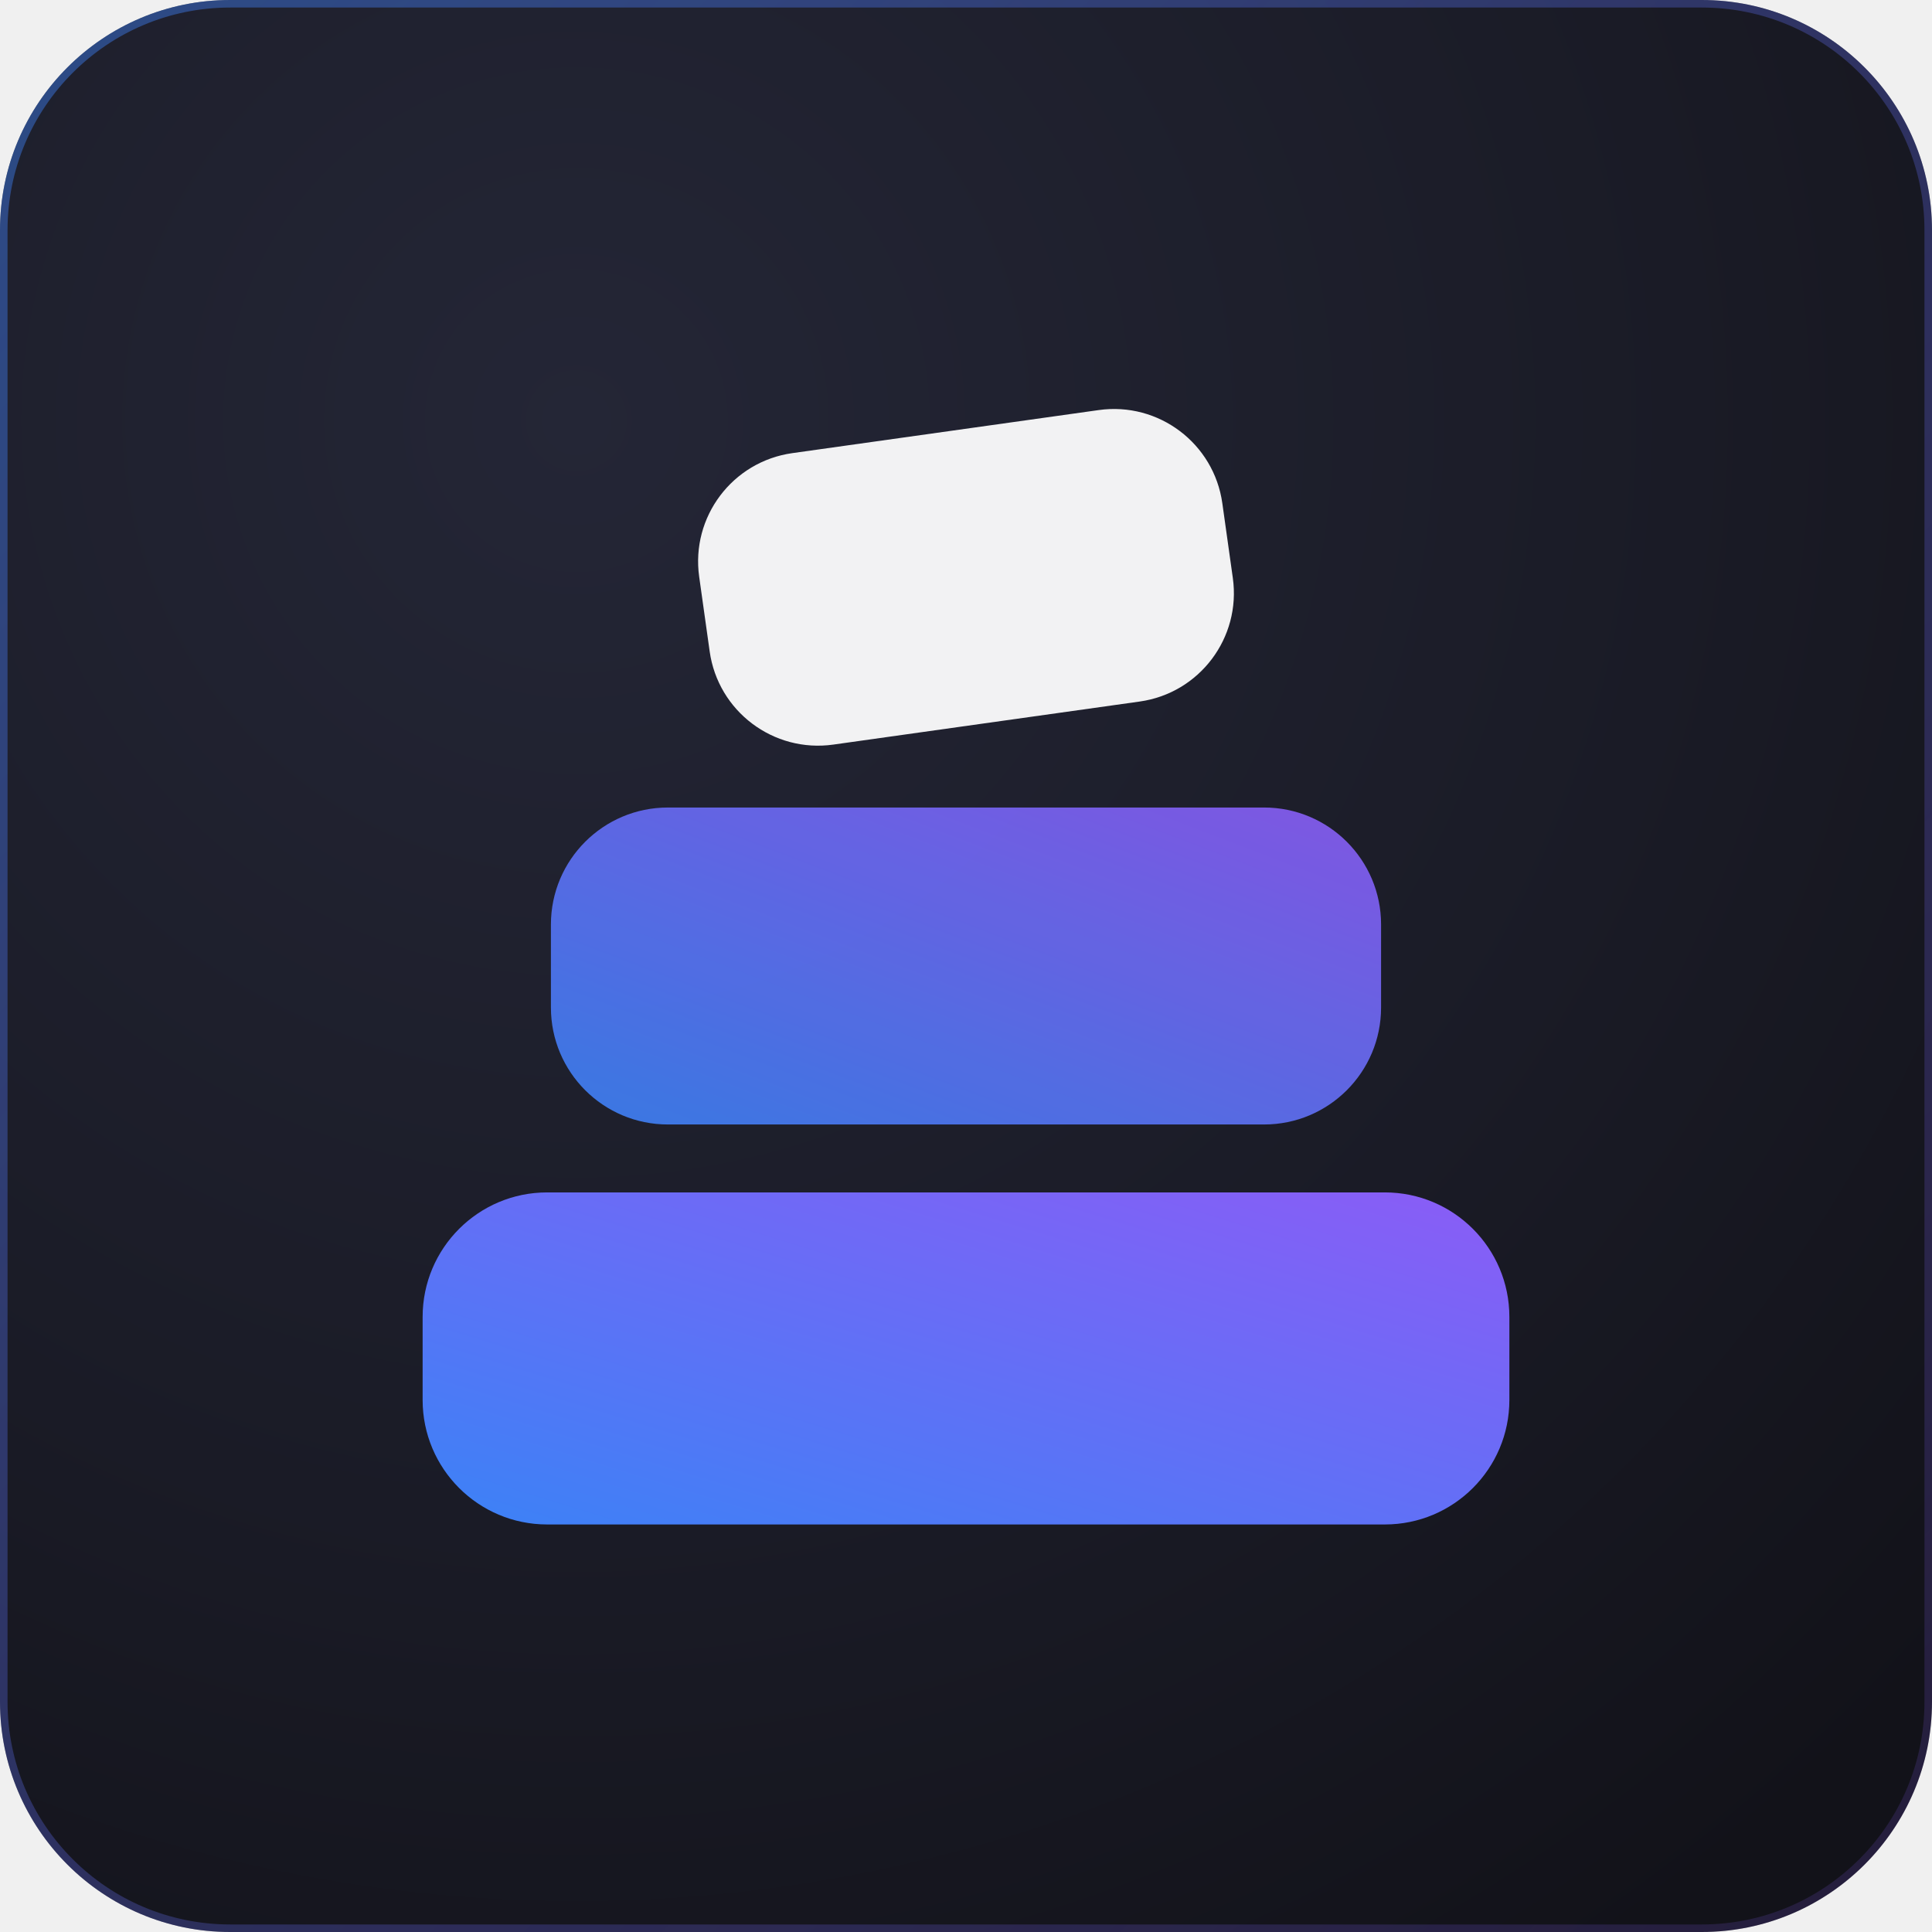
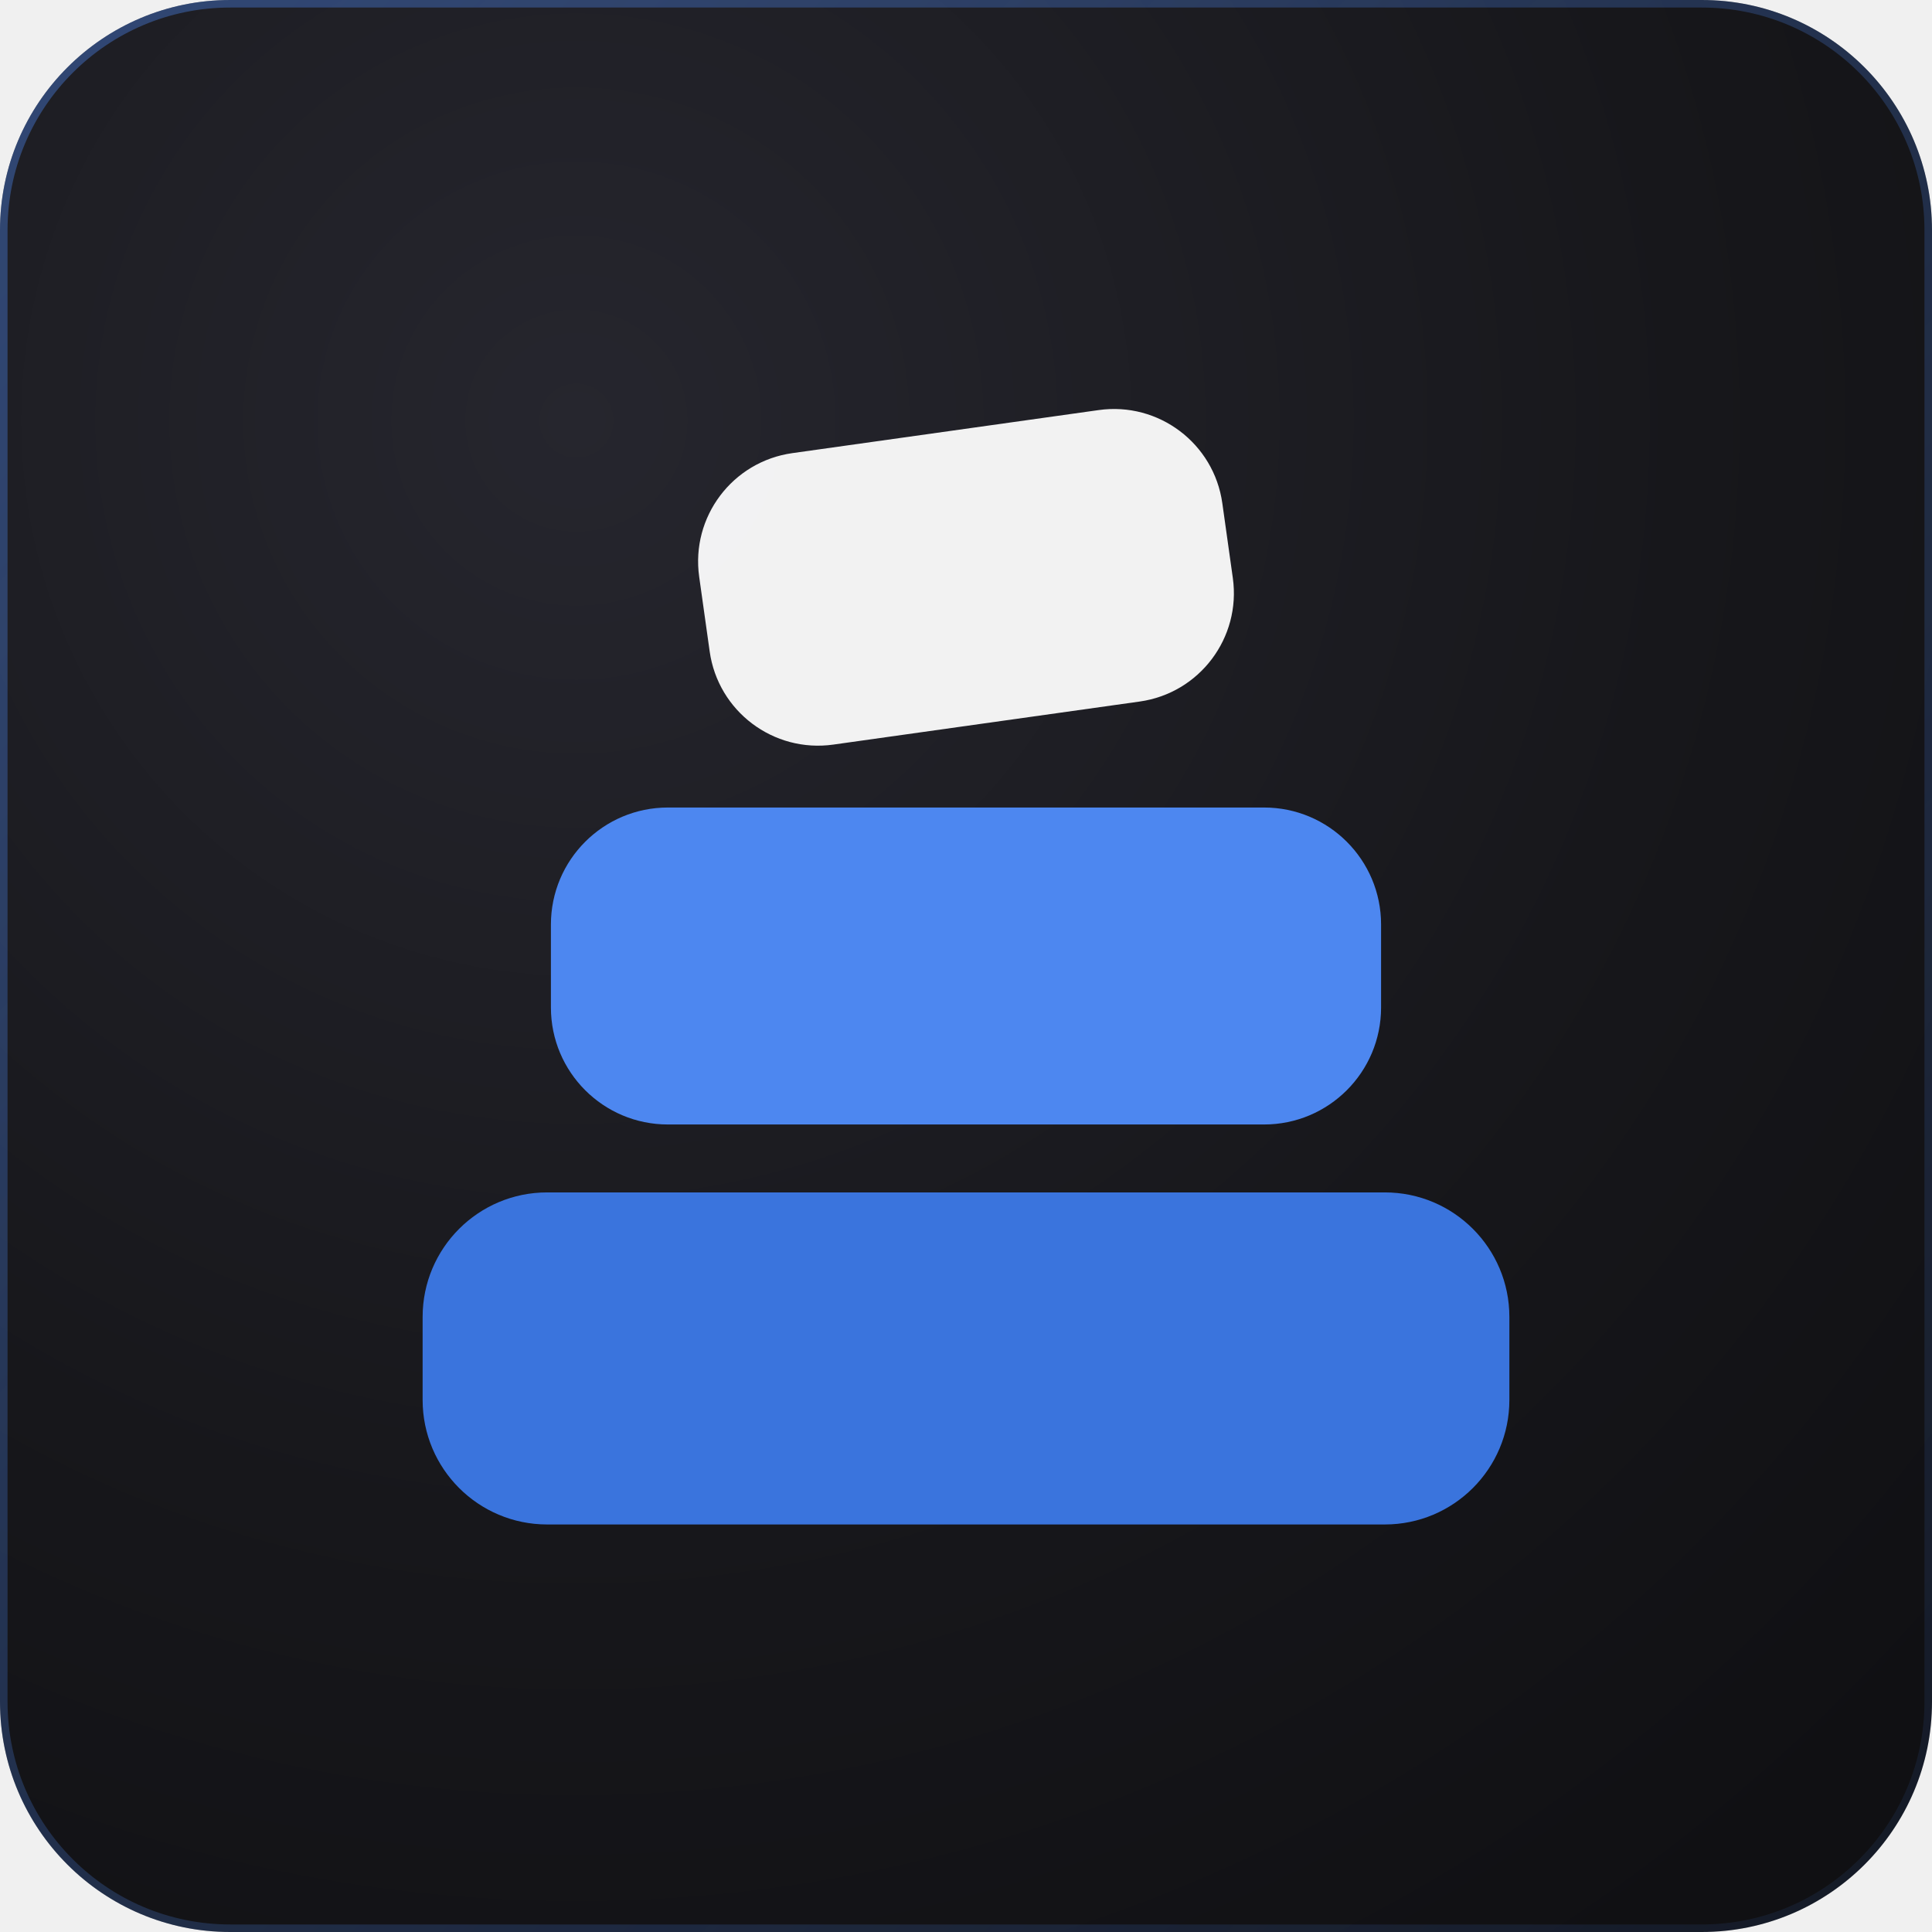
<svg xmlns="http://www.w3.org/2000/svg" viewBox="0 0 512 512" width="512" height="512" role="img" aria-labelledby="cairn-logo-title">
  <defs>
-     <linearGradient id="cairn-stone" x1="0" y1="1" x2="1" y2="0">
-       <stop offset="0%" stop-color="#3B82F6" />
-       <stop offset="100%" stop-color="#8B5CF6" />
-     </linearGradient>
    <radialGradient id="cairn-backdrop" cx="30%" cy="22%" r="95%">
-       <stop offset="0%" stop-color="#242636" />
-       <stop offset="60%" stop-color="#1A1B26" />
-       <stop offset="100%" stop-color="#121219" />
+       <stop offset="0%" stop-color="#26262e" />
+       <stop offset="60%" stop-color="#17171b" />
+       <stop offset="100%" stop-color="#101013" />
    </radialGradient>
    <linearGradient id="cairn-edge" x1="0" y1="0" x2="1" y2="1">
-       <stop offset="0%" stop-color="#3B82F6" stop-opacity="0.45" />
-       <stop offset="100%" stop-color="#8B5CF6" stop-opacity="0.15" />
+       <stop offset="0%" stop-color="#4D87F0" stop-opacity="0.4" />
+       <stop offset="100%" stop-color="#4D87F0" stop-opacity="0.08" />
    </linearGradient>
  </defs>
  <g id="backdrop">
    <rect x="0" y="0" width="512" height="512" rx="61" fill="url(#cairn-backdrop)" />
    <rect x="1" y="1" width="510" height="510" rx="60" fill="none" stroke="url(#cairn-edge)" stroke-width="2" />
  </g>
  <g id="stones">
-     <rect x="112" y="316" width="288" height="88" rx="33" fill="url(#cairn-stone)" />
-     <rect x="146" y="214" width="220" height="84" rx="31" fill="url(#cairn-stone)" opacity="0.9" />
+     <rect x="112" y="316" width="288" height="88" rx="33" fill="#3A74DD" />
+     <rect x="146" y="214" width="220" height="84" rx="31" fill="#4D87F0" />
    <rect x="186" y="114" width="140" height="78" rx="29" fill="#FFFFFF" opacity="0.94" transform="rotate(-8 256 153)" />
  </g>
</svg>
